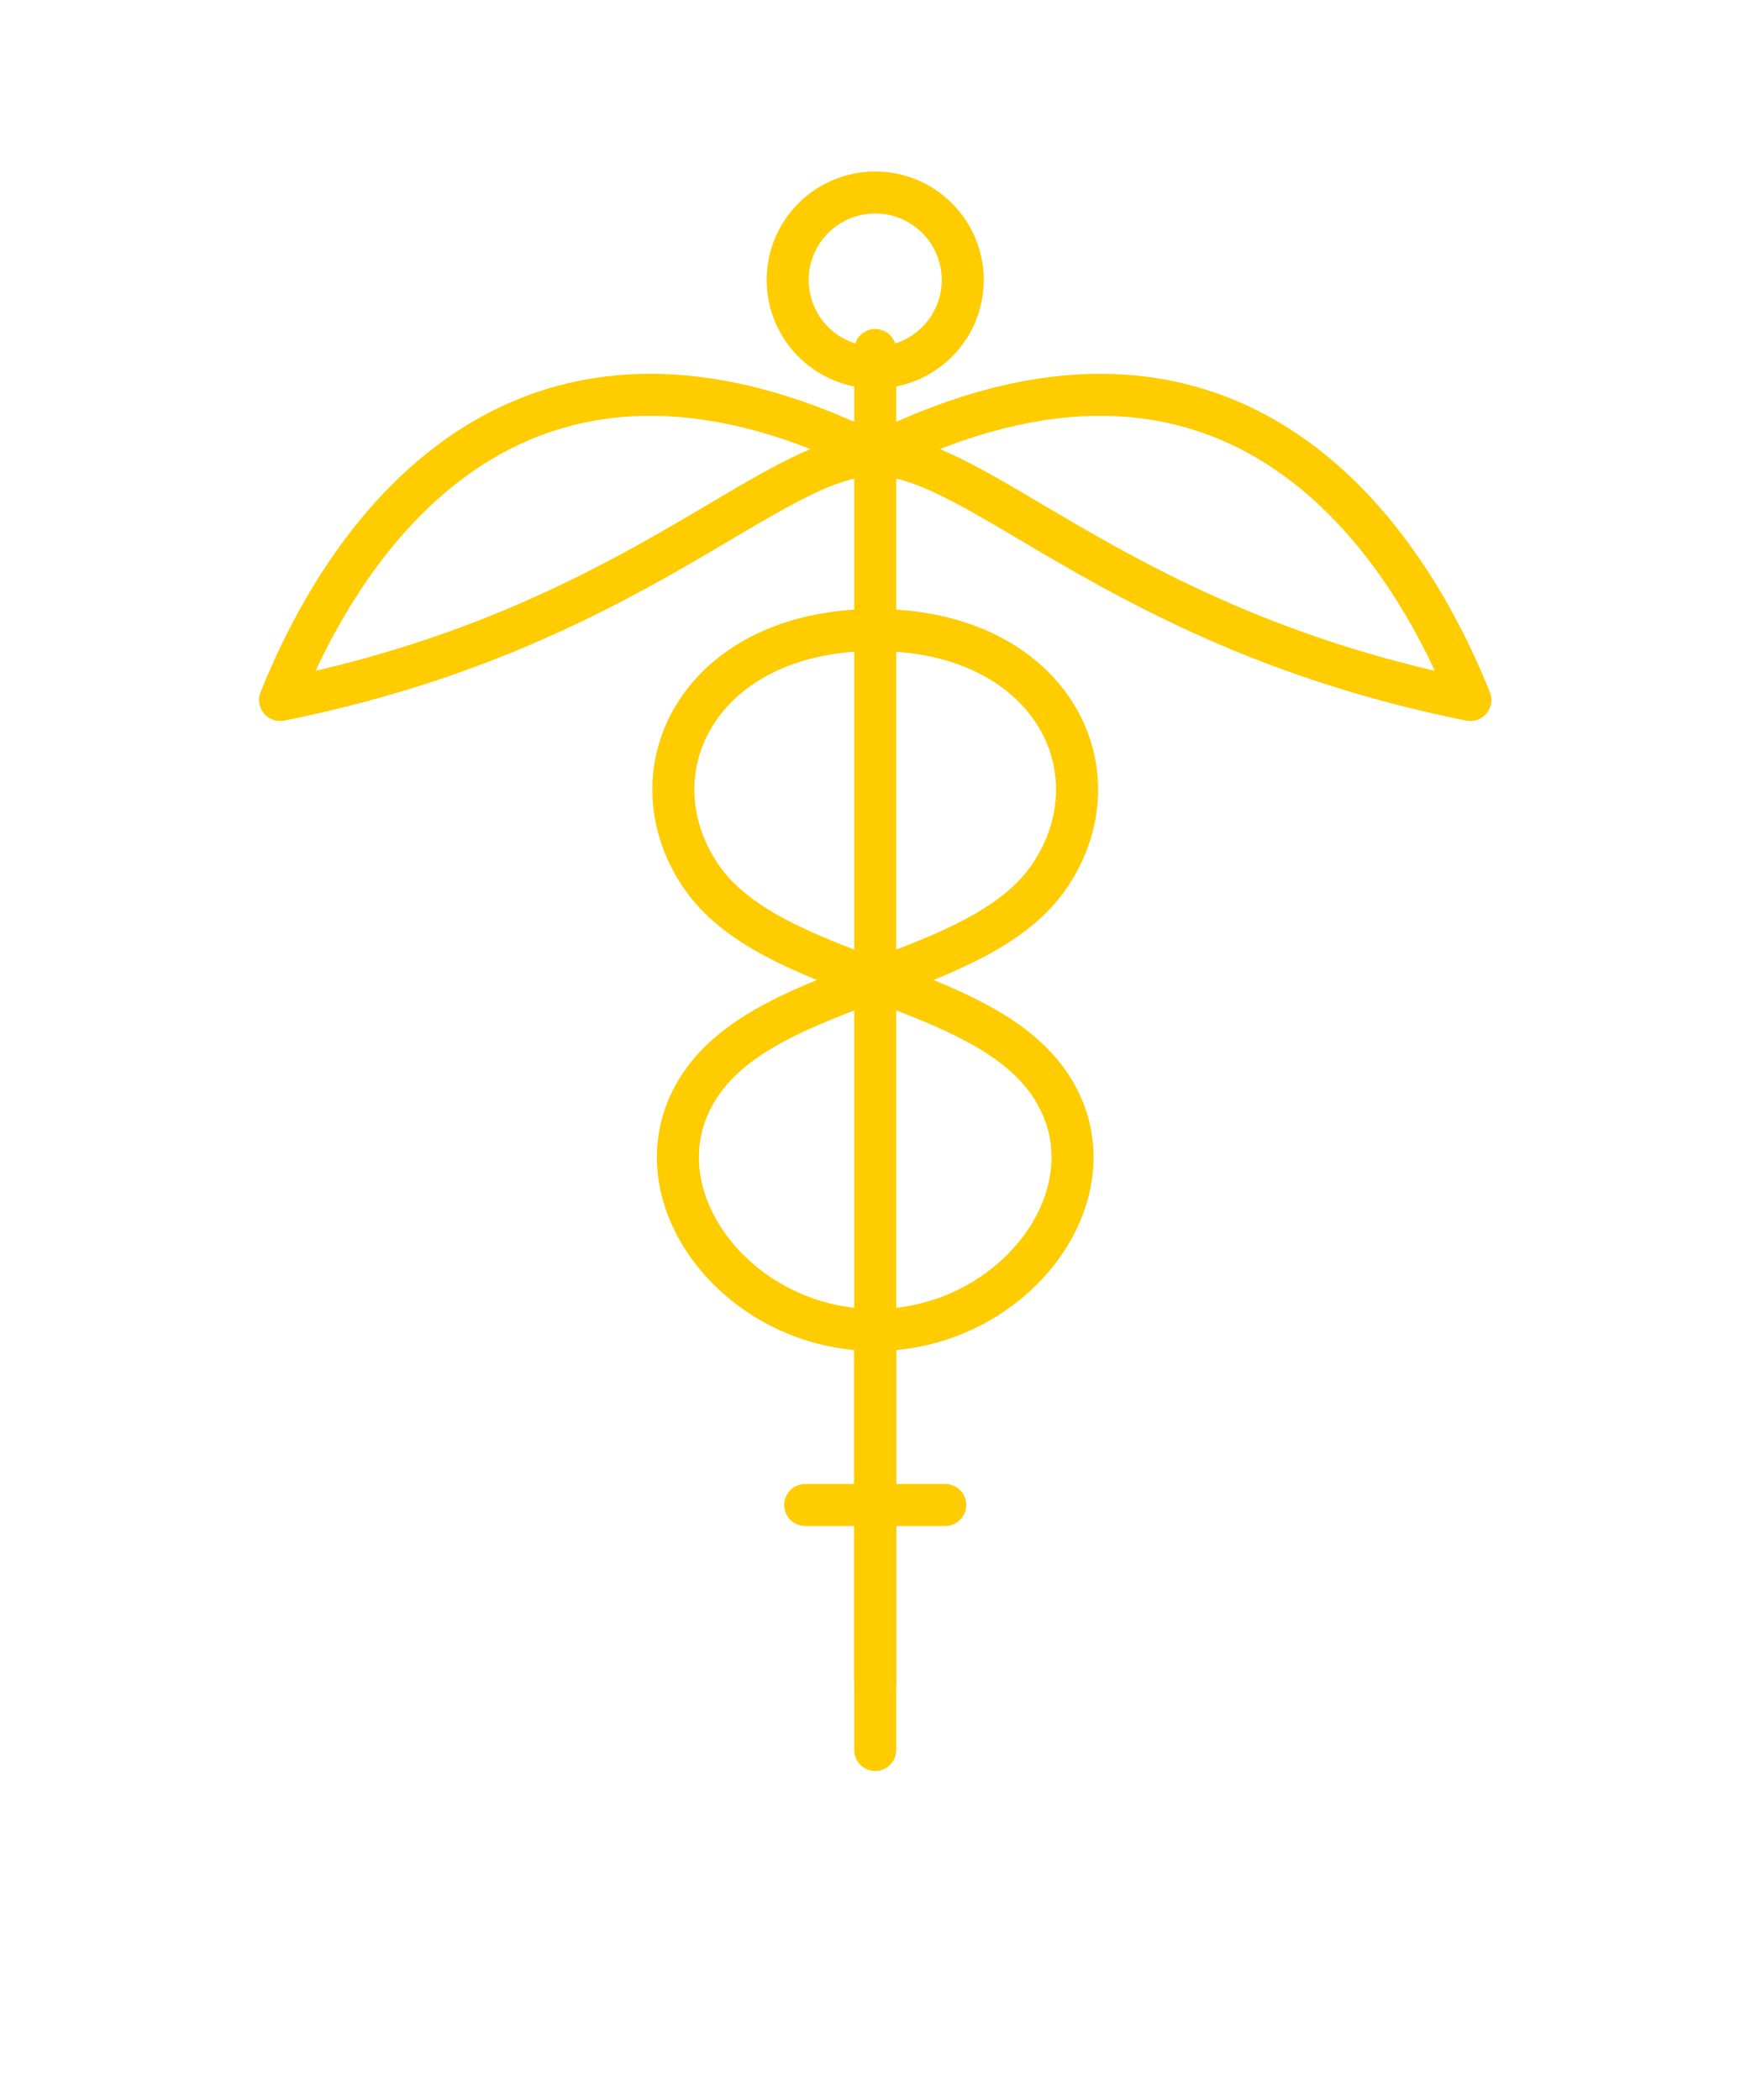
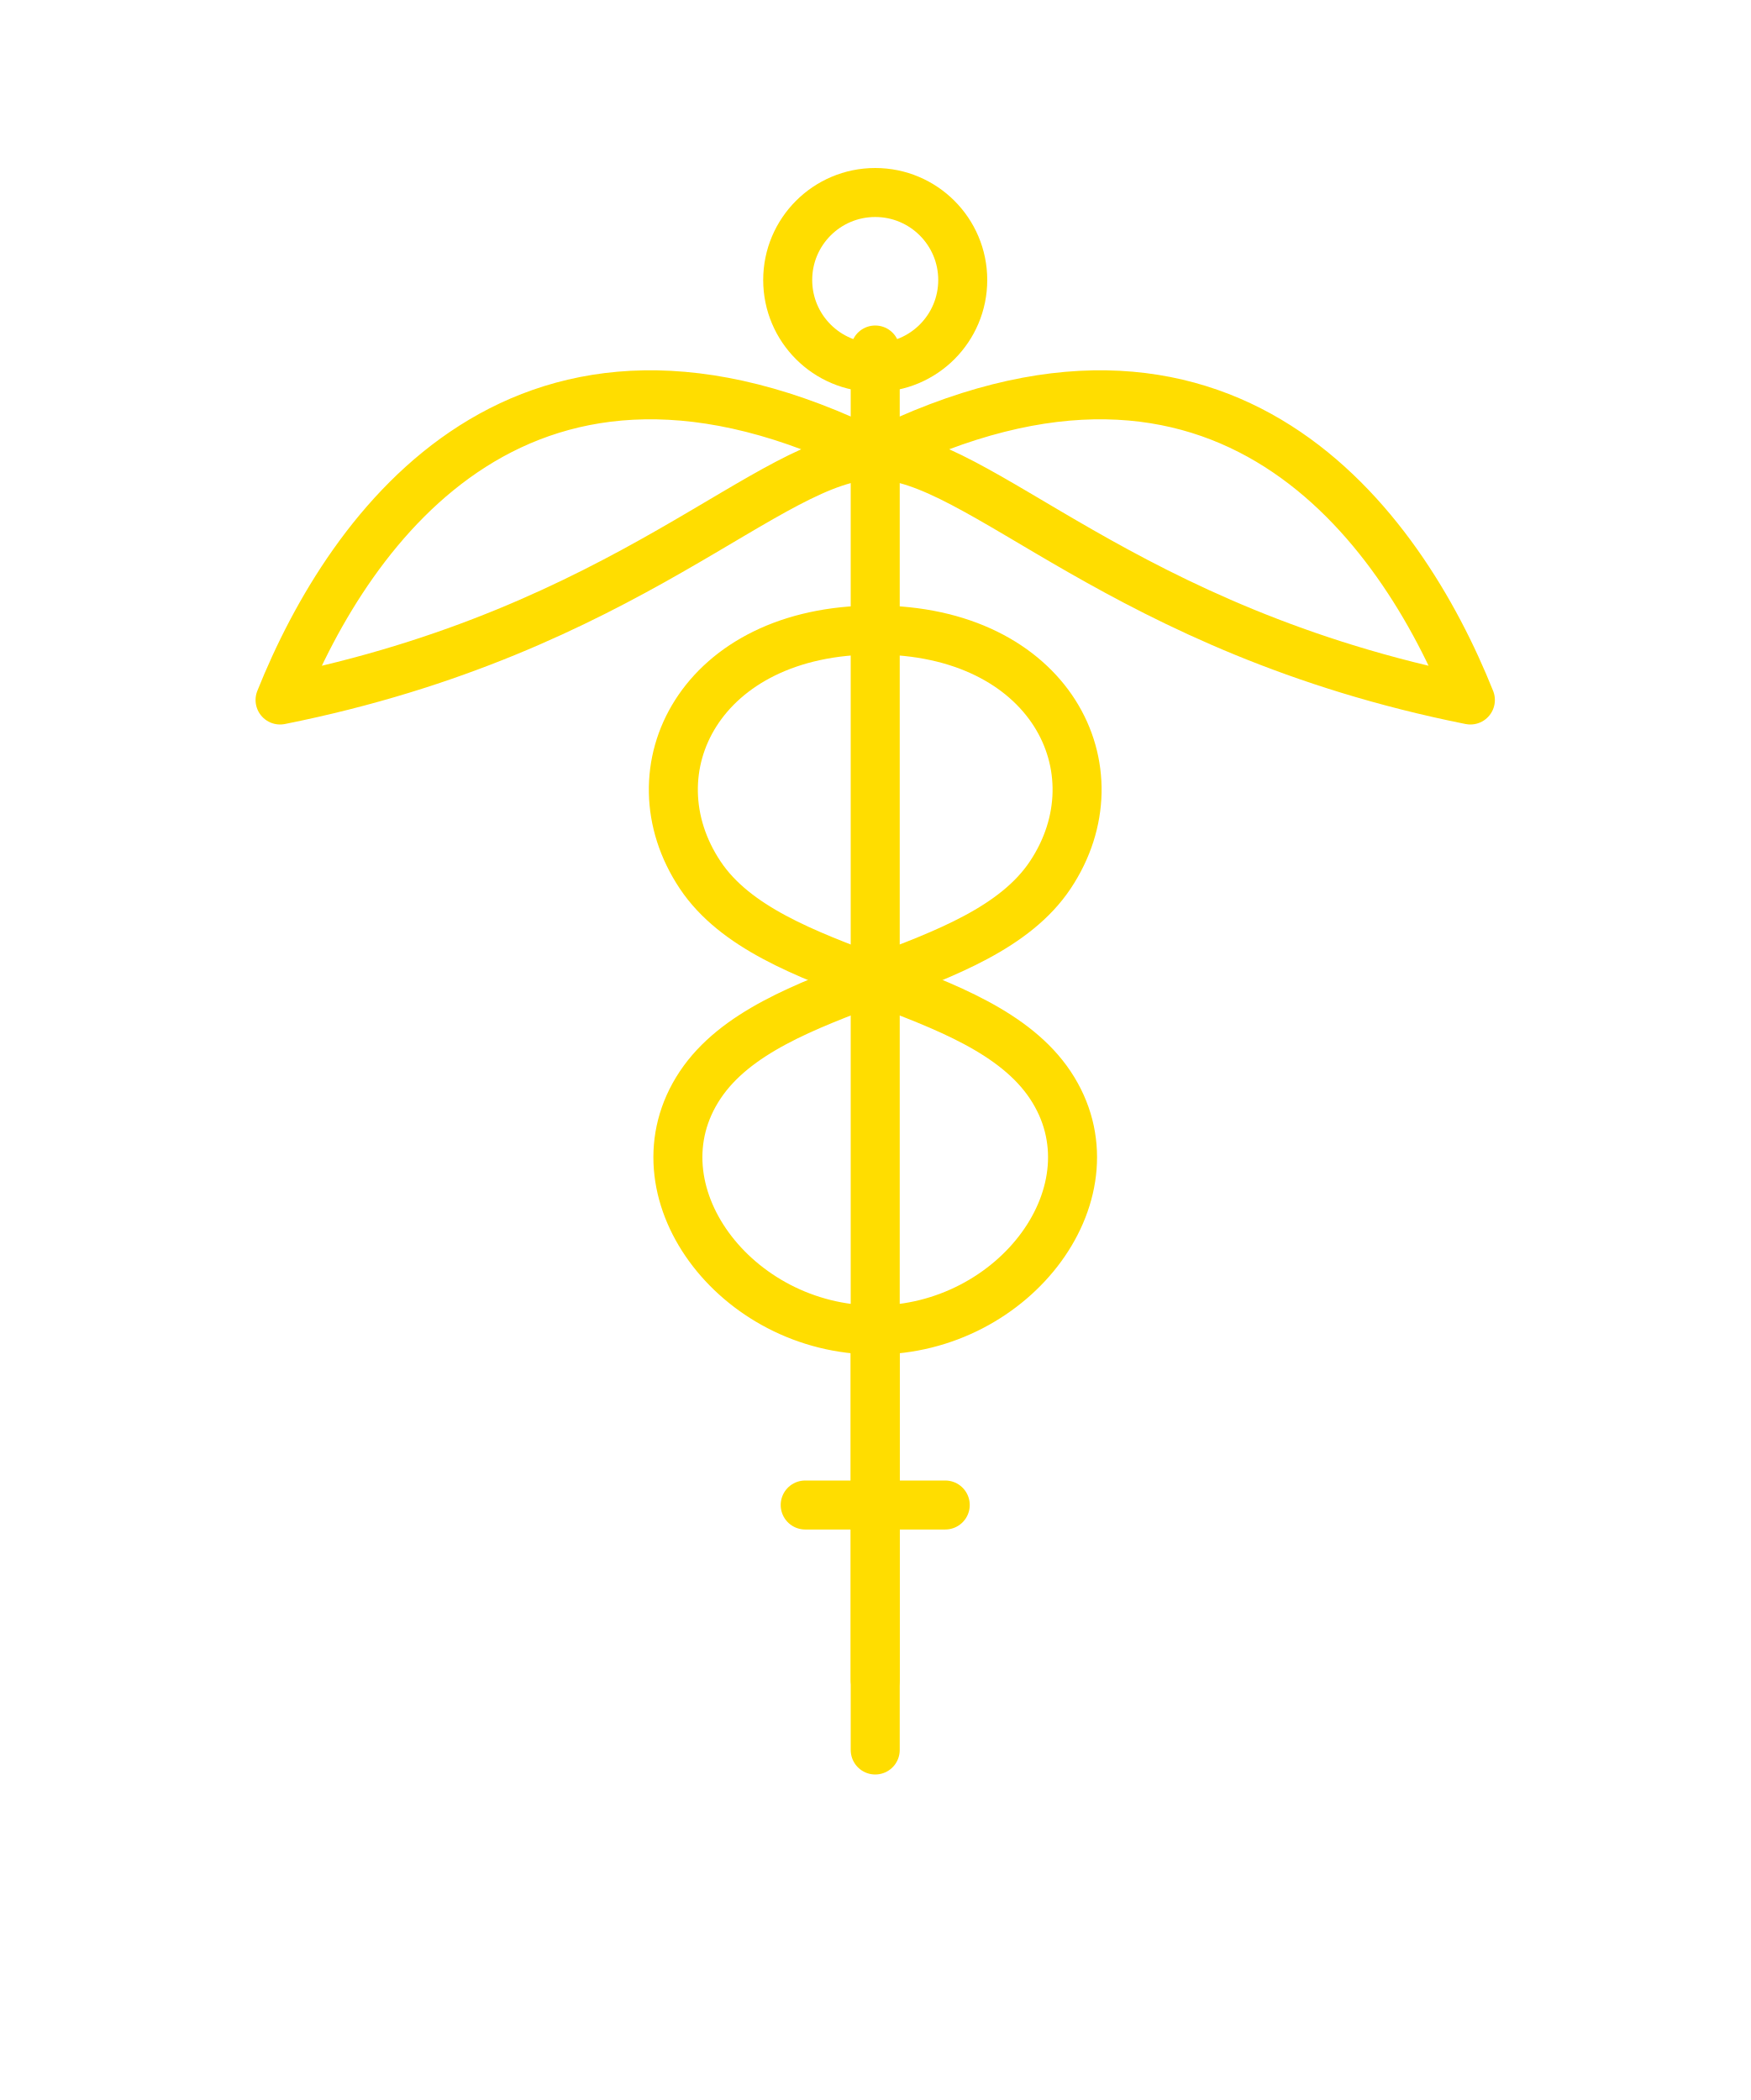
<svg xmlns="http://www.w3.org/2000/svg" viewBox="0 0 500 600" width="500" height="600">
-   <g stroke="#FFCC00" stroke-width="12" fill="none" stroke-linecap="round" stroke-linejoin="round">
+   <g stroke="#FFDD00" stroke-width="14" fill="none" stroke-linecap="round" stroke-linejoin="round">
    <line x1="250" y1="100" x2="250" y2="500" />
    <circle cx="250" cy="80" r="25" />
    <path d="M250,130 C150,80 100,150 80,200 C180,180 220,130 250,130" />
    <path d="M250,130 C350,80 400,150 420,200 C320,180 280,130 250,130" />
    <path d="M250,180 C200,180 180,220 200,250 C220,280 280,280 300,310 C320,340 290,380 250,380" />
    <path d="M250,180 C300,180 320,220 300,250 C280,280 220,280 200,310 C180,340 210,380 250,380" />
    <line x1="250" y1="380" x2="250" y2="480" />
    <line x1="230" y1="430" x2="270" y2="430" />
  </g>
</svg>
